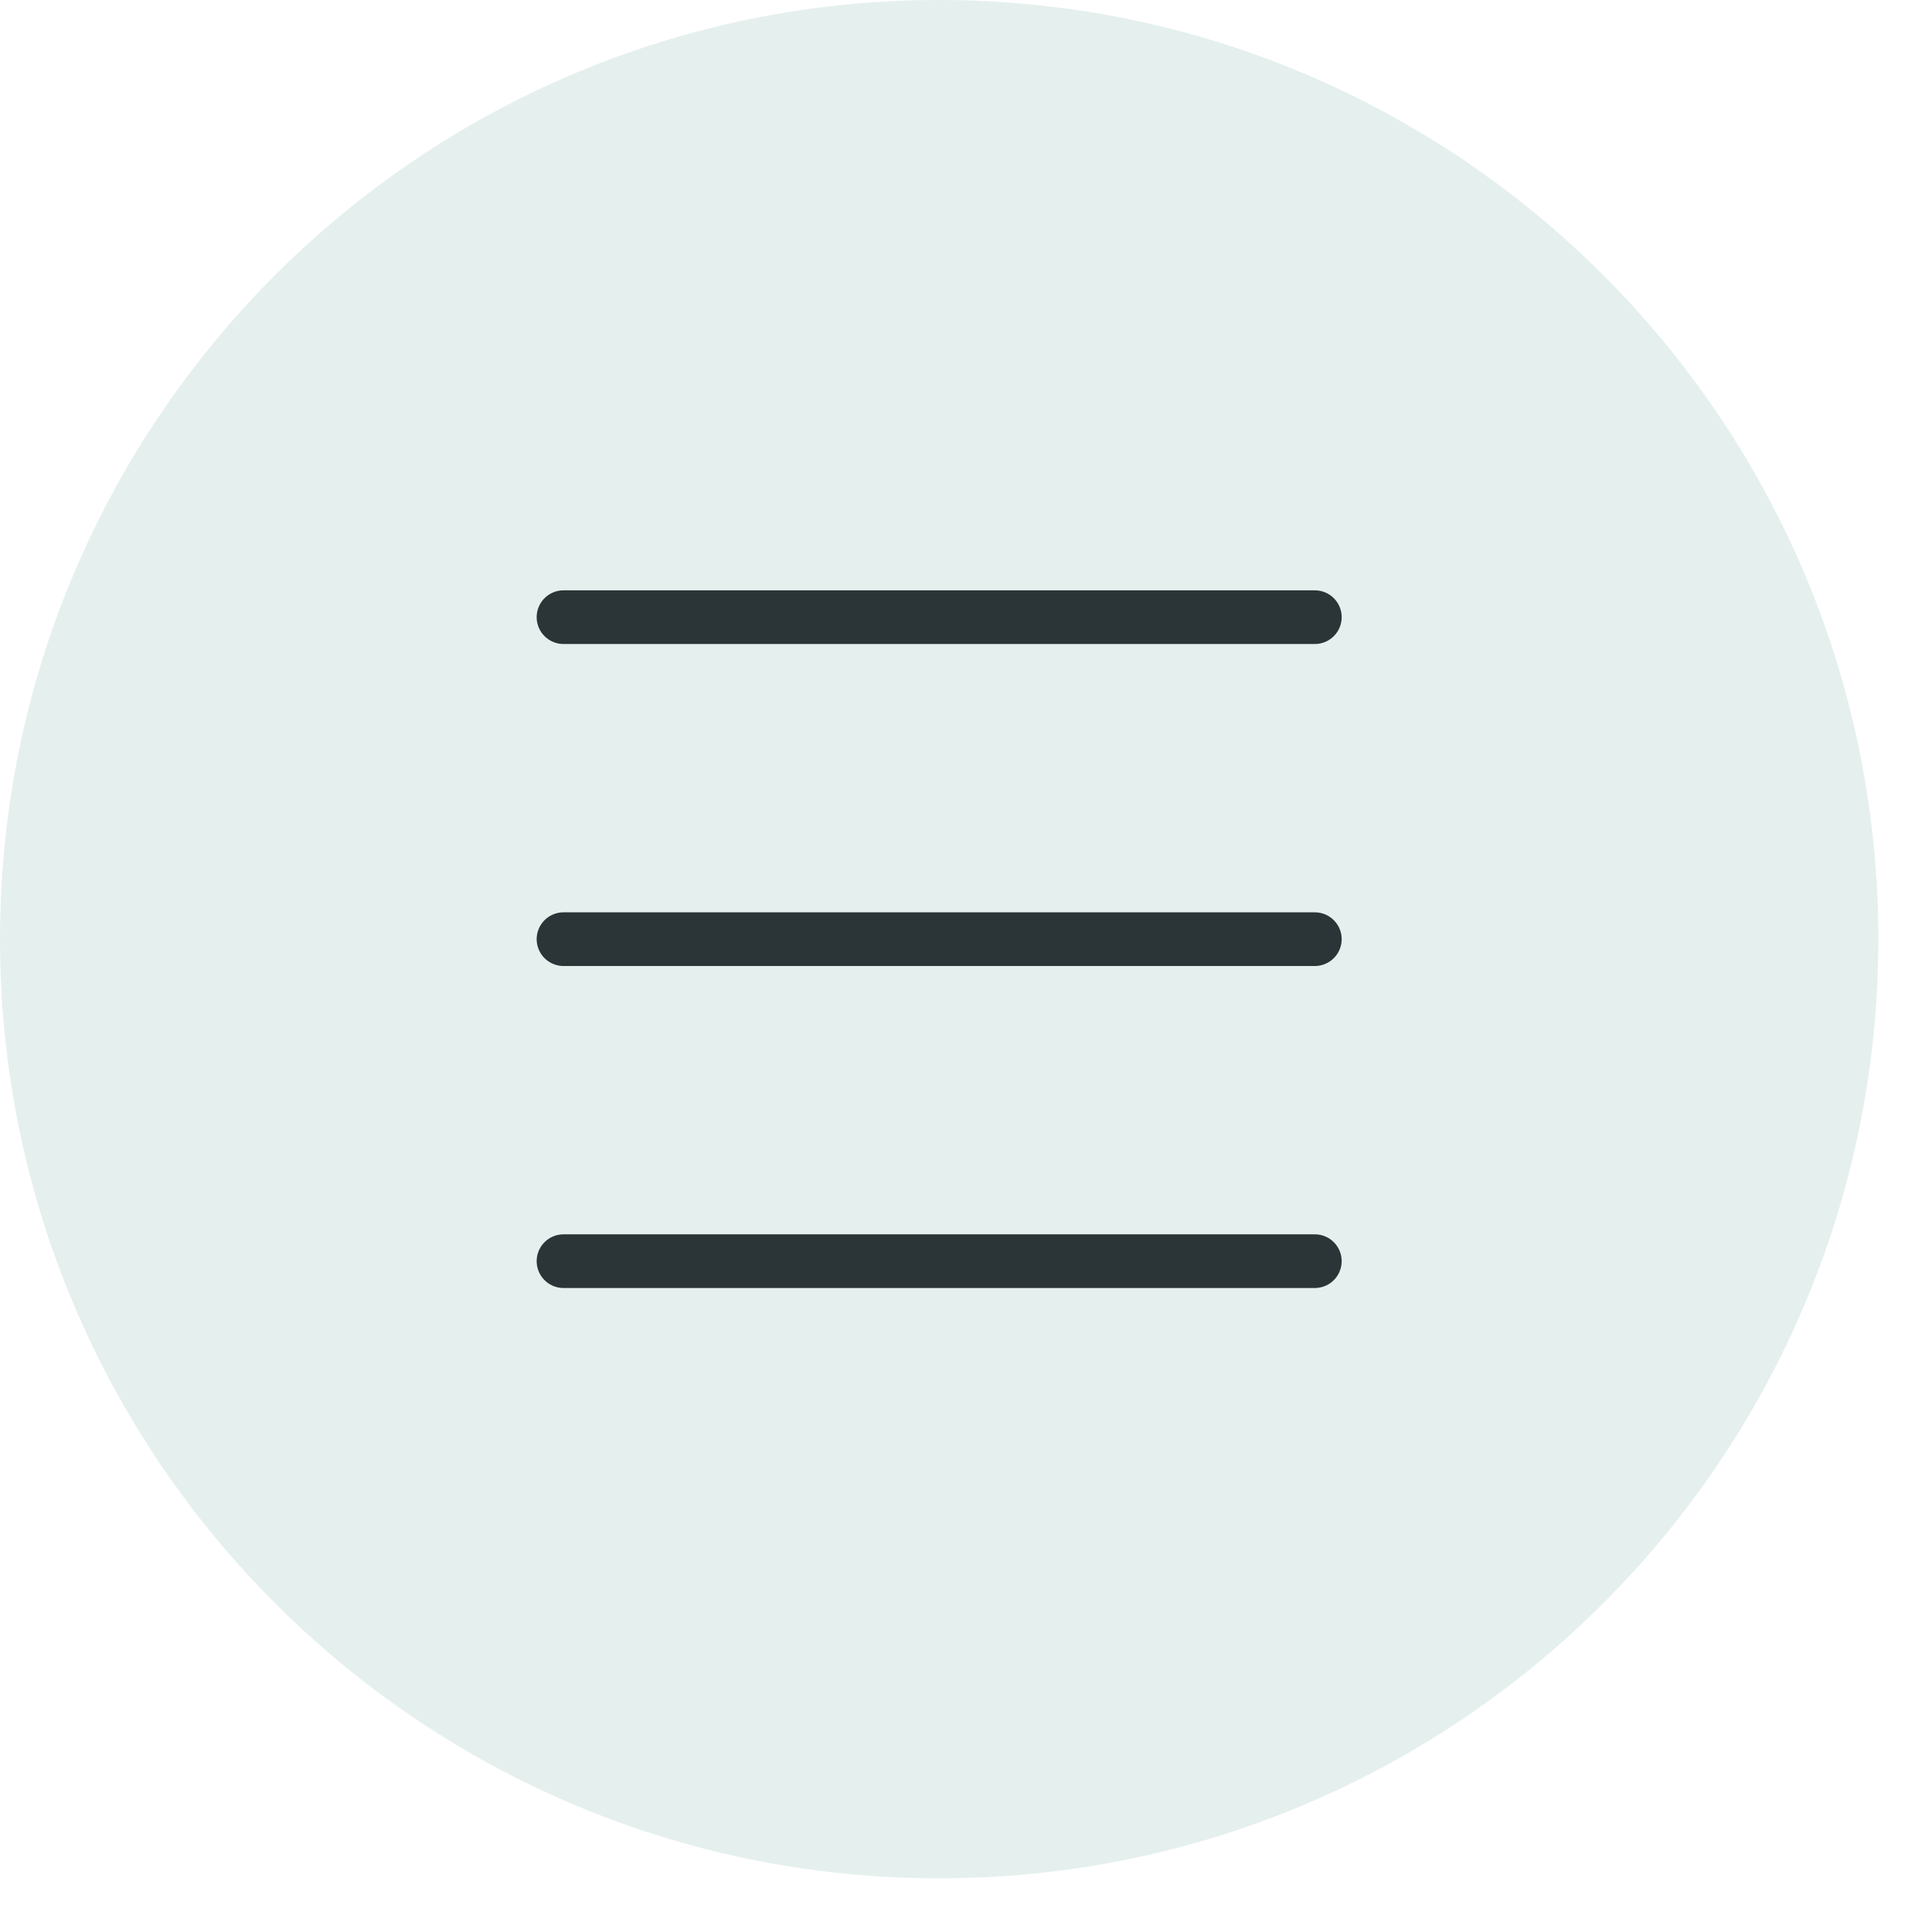
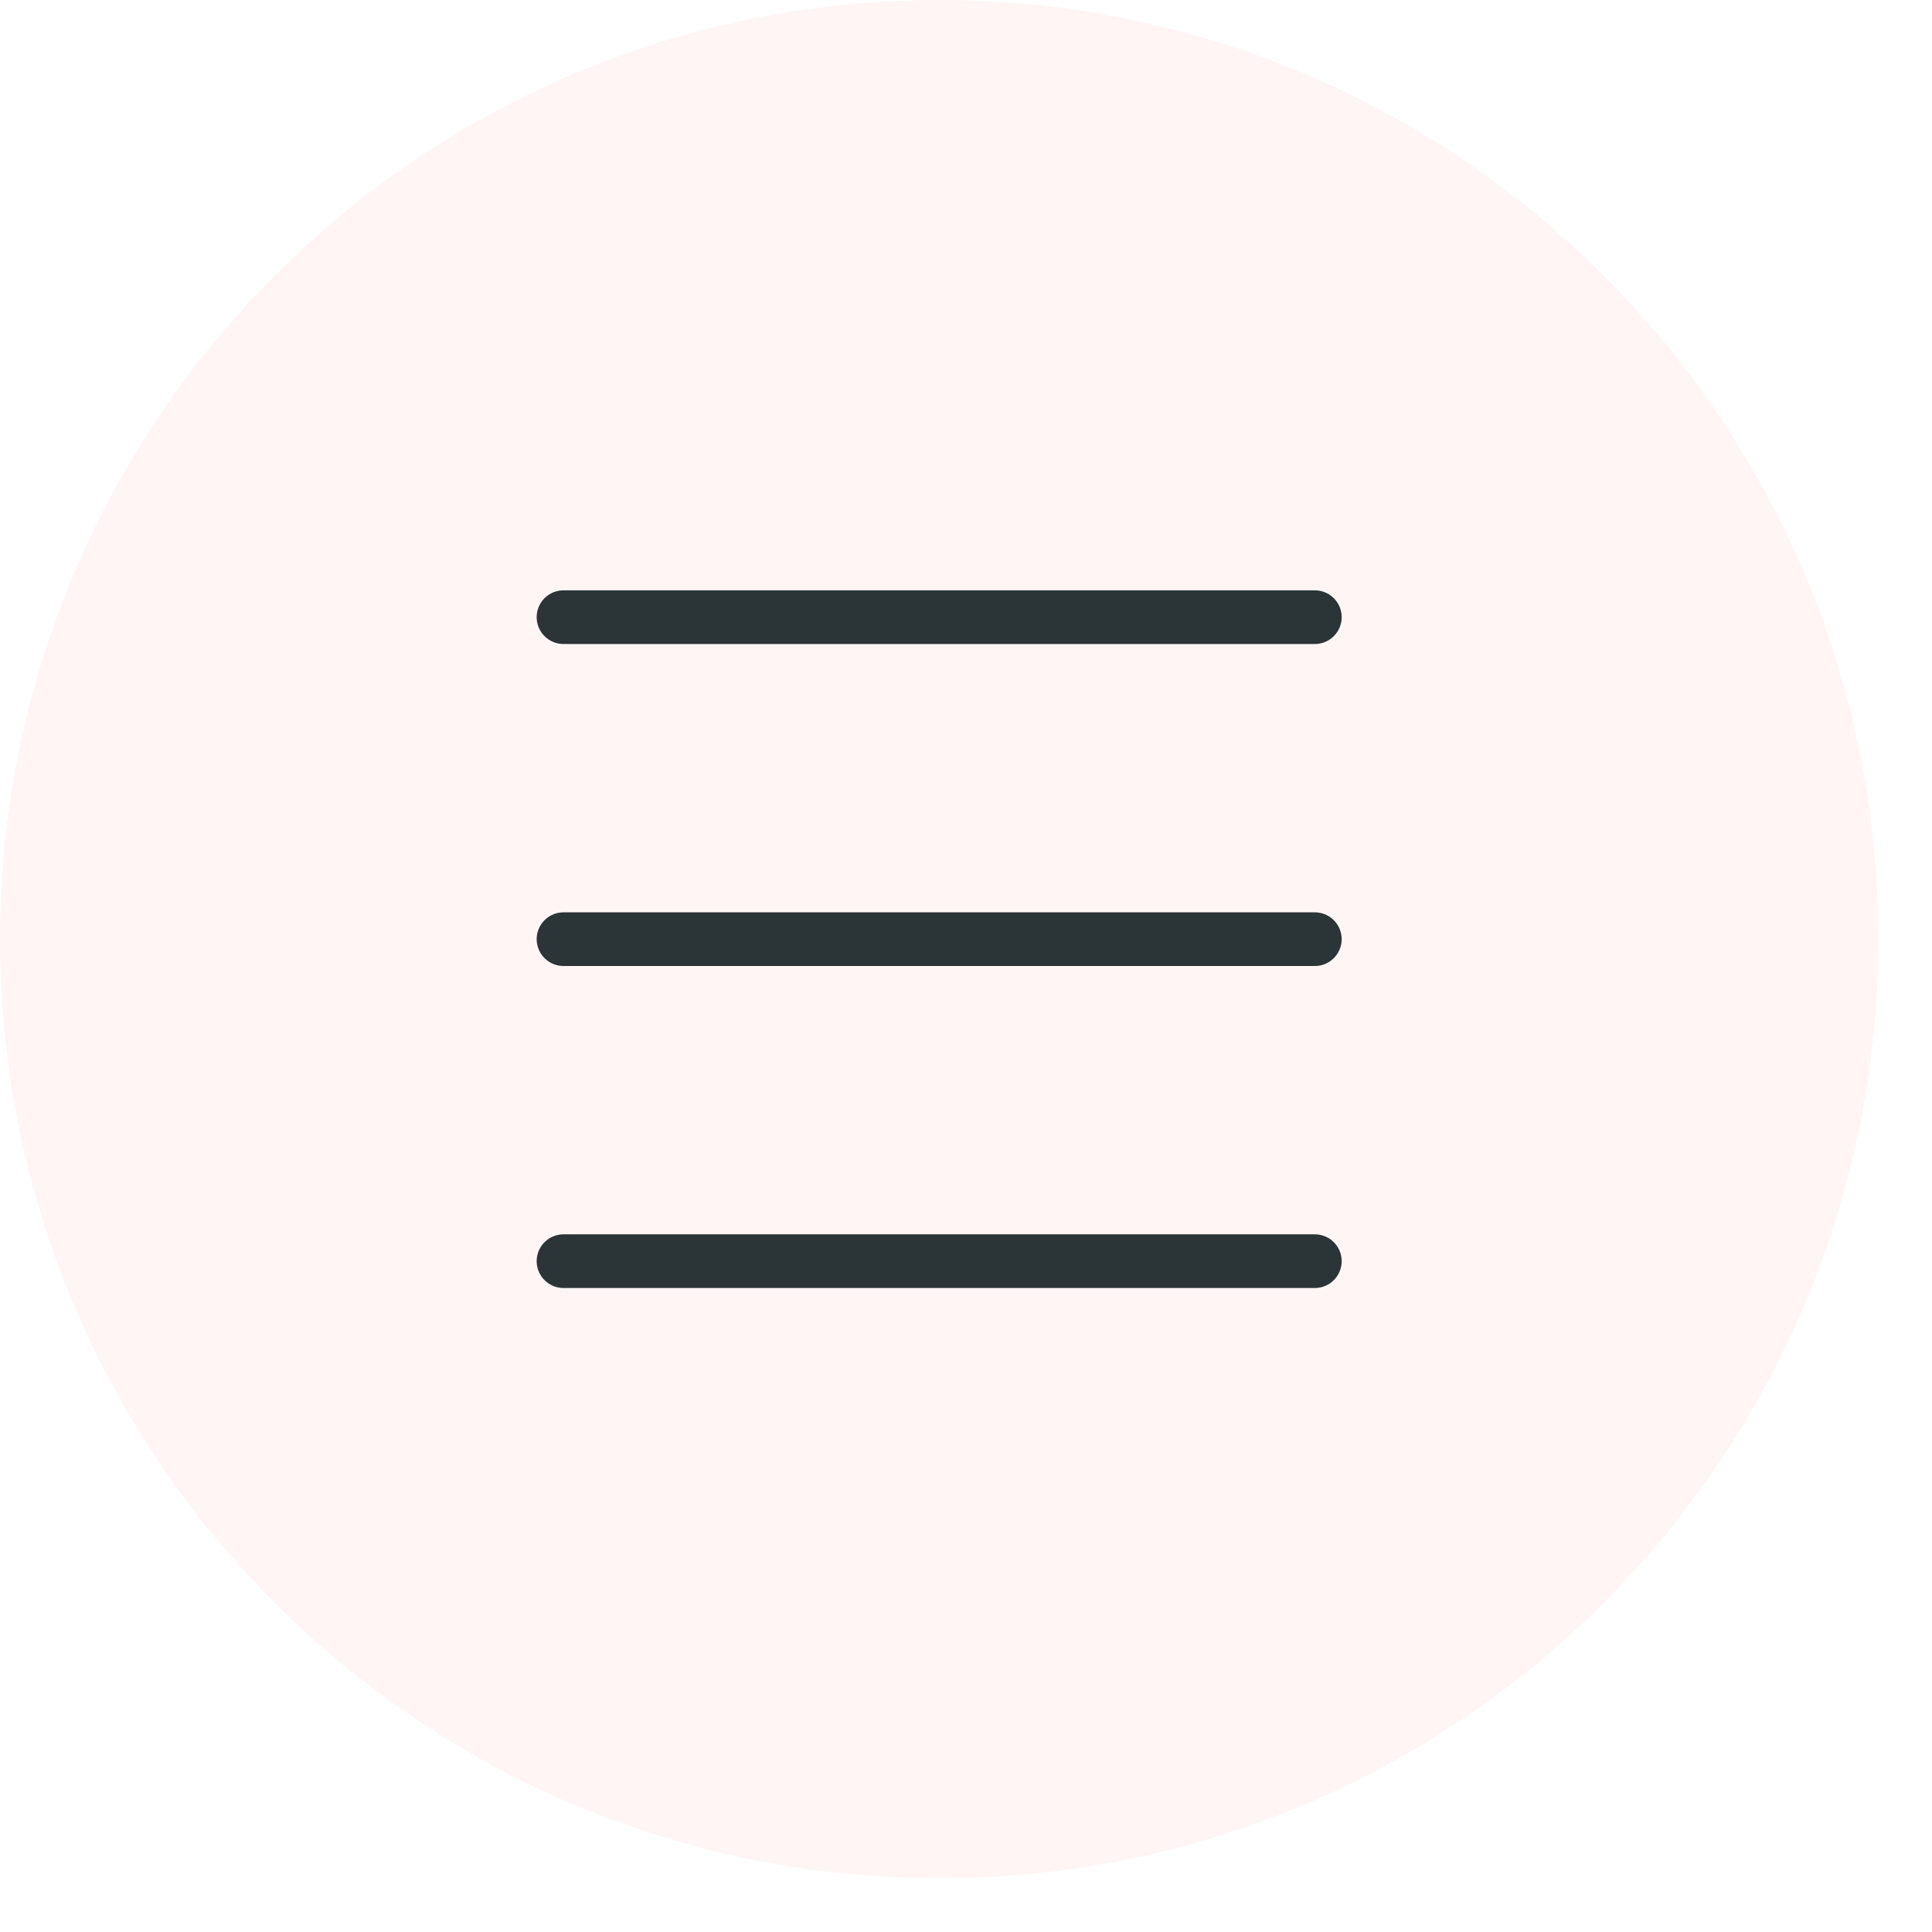
<svg xmlns="http://www.w3.org/2000/svg" id="a" width="36" height="36" viewBox="0 0 36 36">
-   <circle cx="17.5" cy="17.5" r="17.5" style="fill:#e5f0ee;" />
+   <circle cx="17.5" cy="17.5" r="17.5" style="fill:#FFF5F5;" />
  <line x1="10.5" y1="11.5" x2="24.5" y2="11.5" style="fill:none; stroke:#2b3436; stroke-linecap:round; stroke-linejoin:round;" />
  <line x1="10.5" y1="17.5" x2="24.5" y2="17.5" style="fill:none; stroke:#2b3436; stroke-linecap:round; stroke-linejoin:round;" />
  <line x1="10.5" y1="23.5" x2="24.5" y2="23.5" style="fill:none; stroke:#2b3436; stroke-linecap:round; stroke-linejoin:round;" />
</svg>
